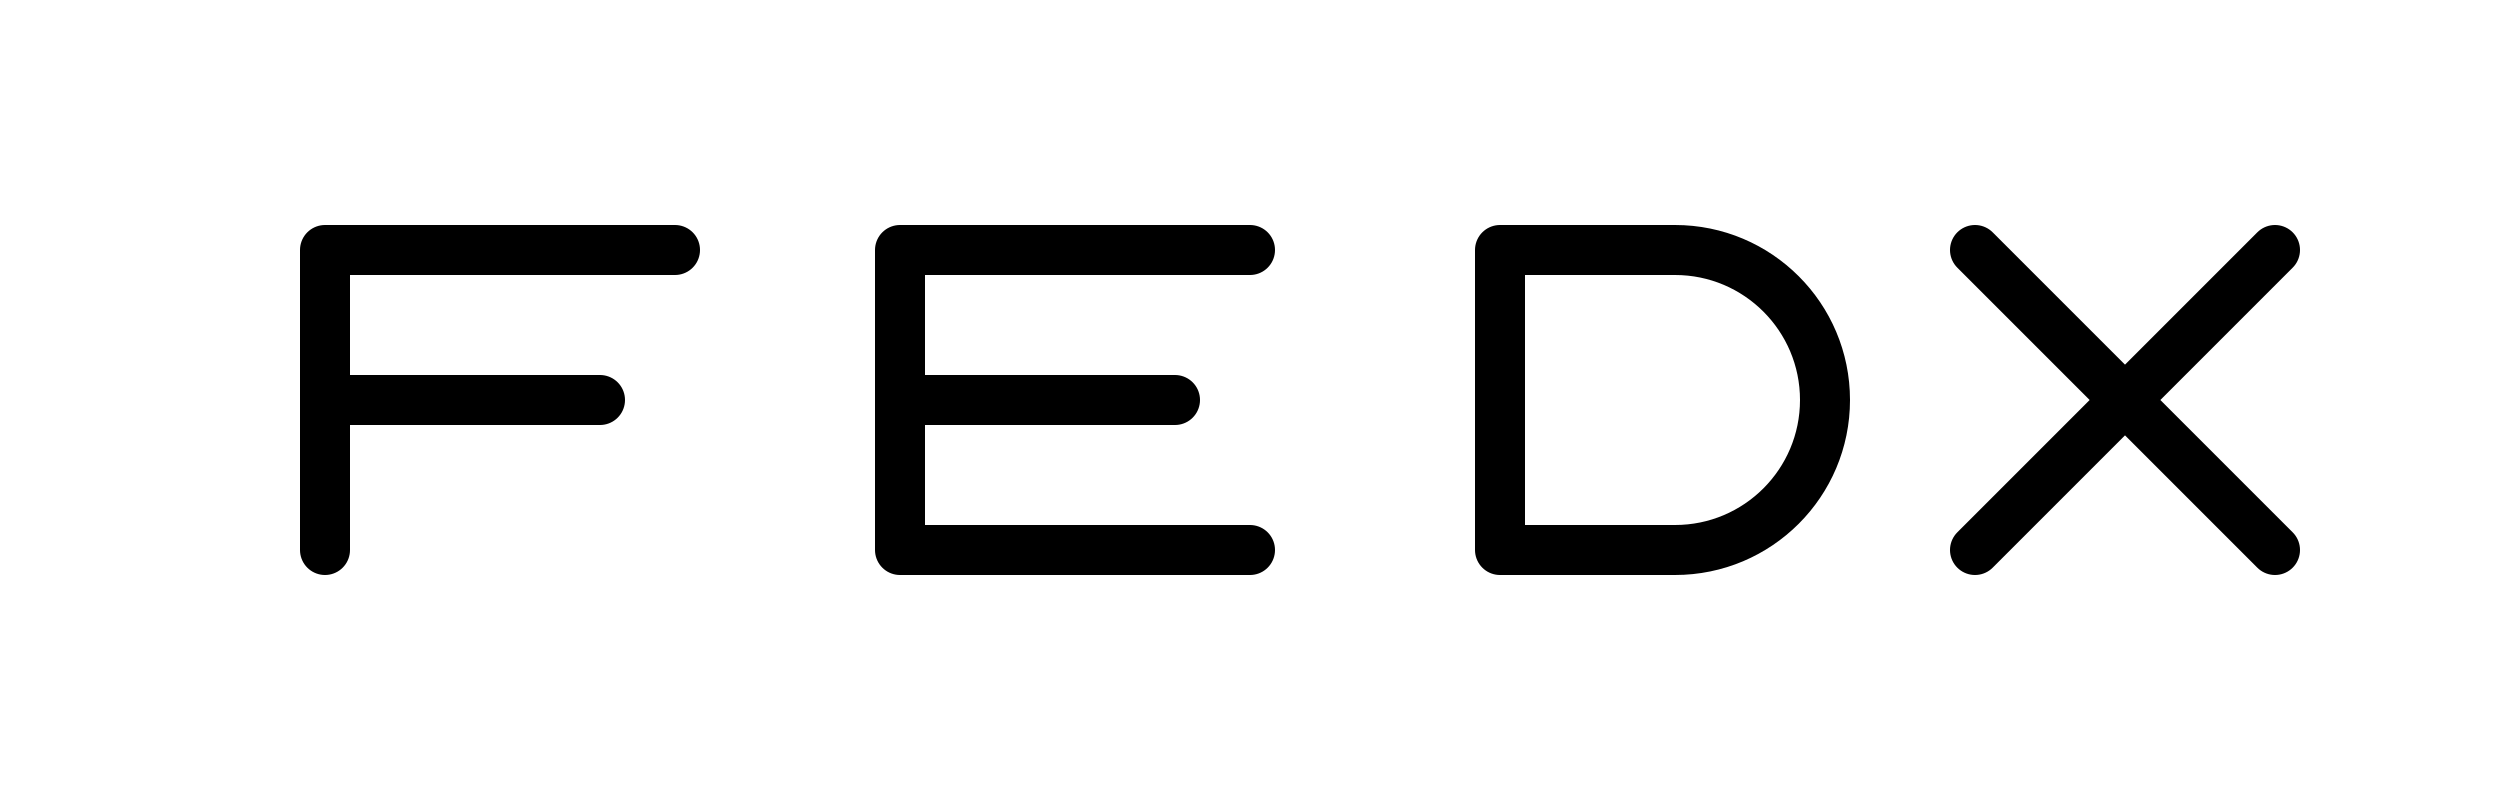
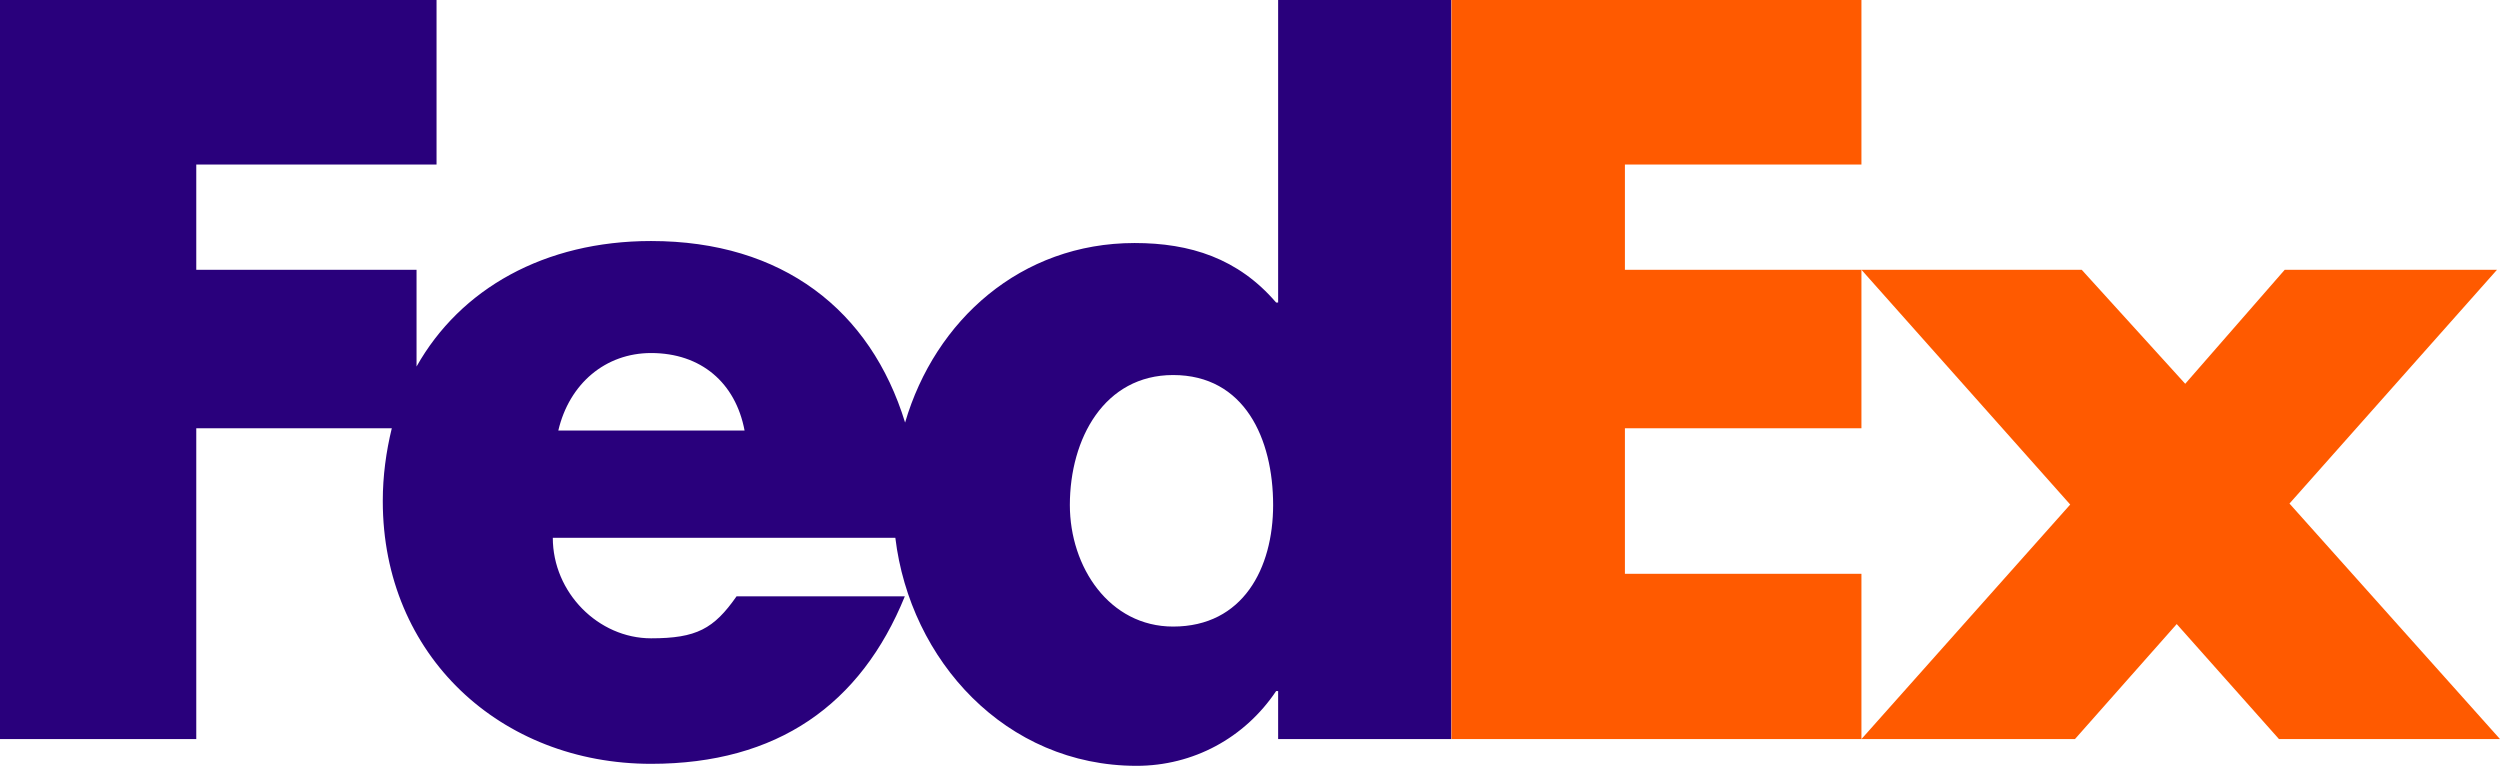
- <svg xmlns="http://www.w3.org/2000/svg" width="100" height="32" viewBox="0 0 100 32" role="img" aria-labelledby="fedex-title">
-   <path d="M13 22V10h14M13 16h11M36 22V10h14M36 16h11M36 22h14M60 22V10h7a6 6 0 010 12zM79 10l12 12M91 10 79 22" fill="none" stroke="currentColor" stroke-width="2" stroke-linecap="round" stroke-linejoin="round" />
+ <svg xmlns="http://www.w3.org/2000/svg" xml:space="preserve" width="9999" height="3063" preserveAspectRatio="xMidYMid meet" version="1.1" style="shape-rendering:geometricPrecision; text-rendering:geometricPrecision; image-rendering:optimizeQuality; fill-rule:evenodd; clip-rule:evenodd" viewBox="826 1548 9999 3063">
+   <defs>
+     <style type="text/css">
+    
+     .fil1 {fill:#29007C}
+     .fil0 {fill:#FF5A00}
+    
+   </style>
+   </defs>
+   <g id="Layer_x0020_1">
+     <g id="_2274736398176">
+       <g id="_1775886446384">
+         <g id="_1775874991840">
+           <g>
+             <path class="fil0" d="M9941 4504l-409 -460 -407 460 -854 0 835 -938 -835 -939 881 0 414 456 398 -456 849 0 -830 935 842 942 -884 0zm-3310 0l0 -2956 1640 0 0 658 -946 0 0 421 946 0 0 634 -946 0 0 582 946 0 0 661 -1640 0 0 0 0 0z" />
+           </g>
+           <path class="fil1" d="M5938 1548l0 1210 -8 0c-152,-177 -344,-238 -566,-238 -455,0 -798,309 -918,718 -138,-450 -491,-726 -1016,-726 -426,0 -763,191 -938,502l0 -387 -881 0 0 -421 961 0 0 -658 -1746 0 0 2956 785 0 0 -1243 782 0c-23,94 -36,192 -36,289 0,1 0,2 0,3 0,617 472,1050 1073,1050 505,0 839,-237 1015,-670l-673 0c-91,130 -160,168 -342,168 -211,0 -393,-183 -393,-402l1370 0c59,490 441,912 965,912 226,0 432,-111 558,-299l8 0 0 192 692 0 0 -2956 -692 0 0 0 0 0 0 0 0 0zm-2879 1722c44,-188 189,-310 371,-310 200,0 338,119 374,310l-745 0zm2459 784c-255,0 -413,-238 -413,-486 0,-266 138,-520 413,-520 286,0 400,255 400,520 0,252 -120,486 -400,486z" />
+         </g>
+       </g>
+     </g>
+   </g>
</svg>
